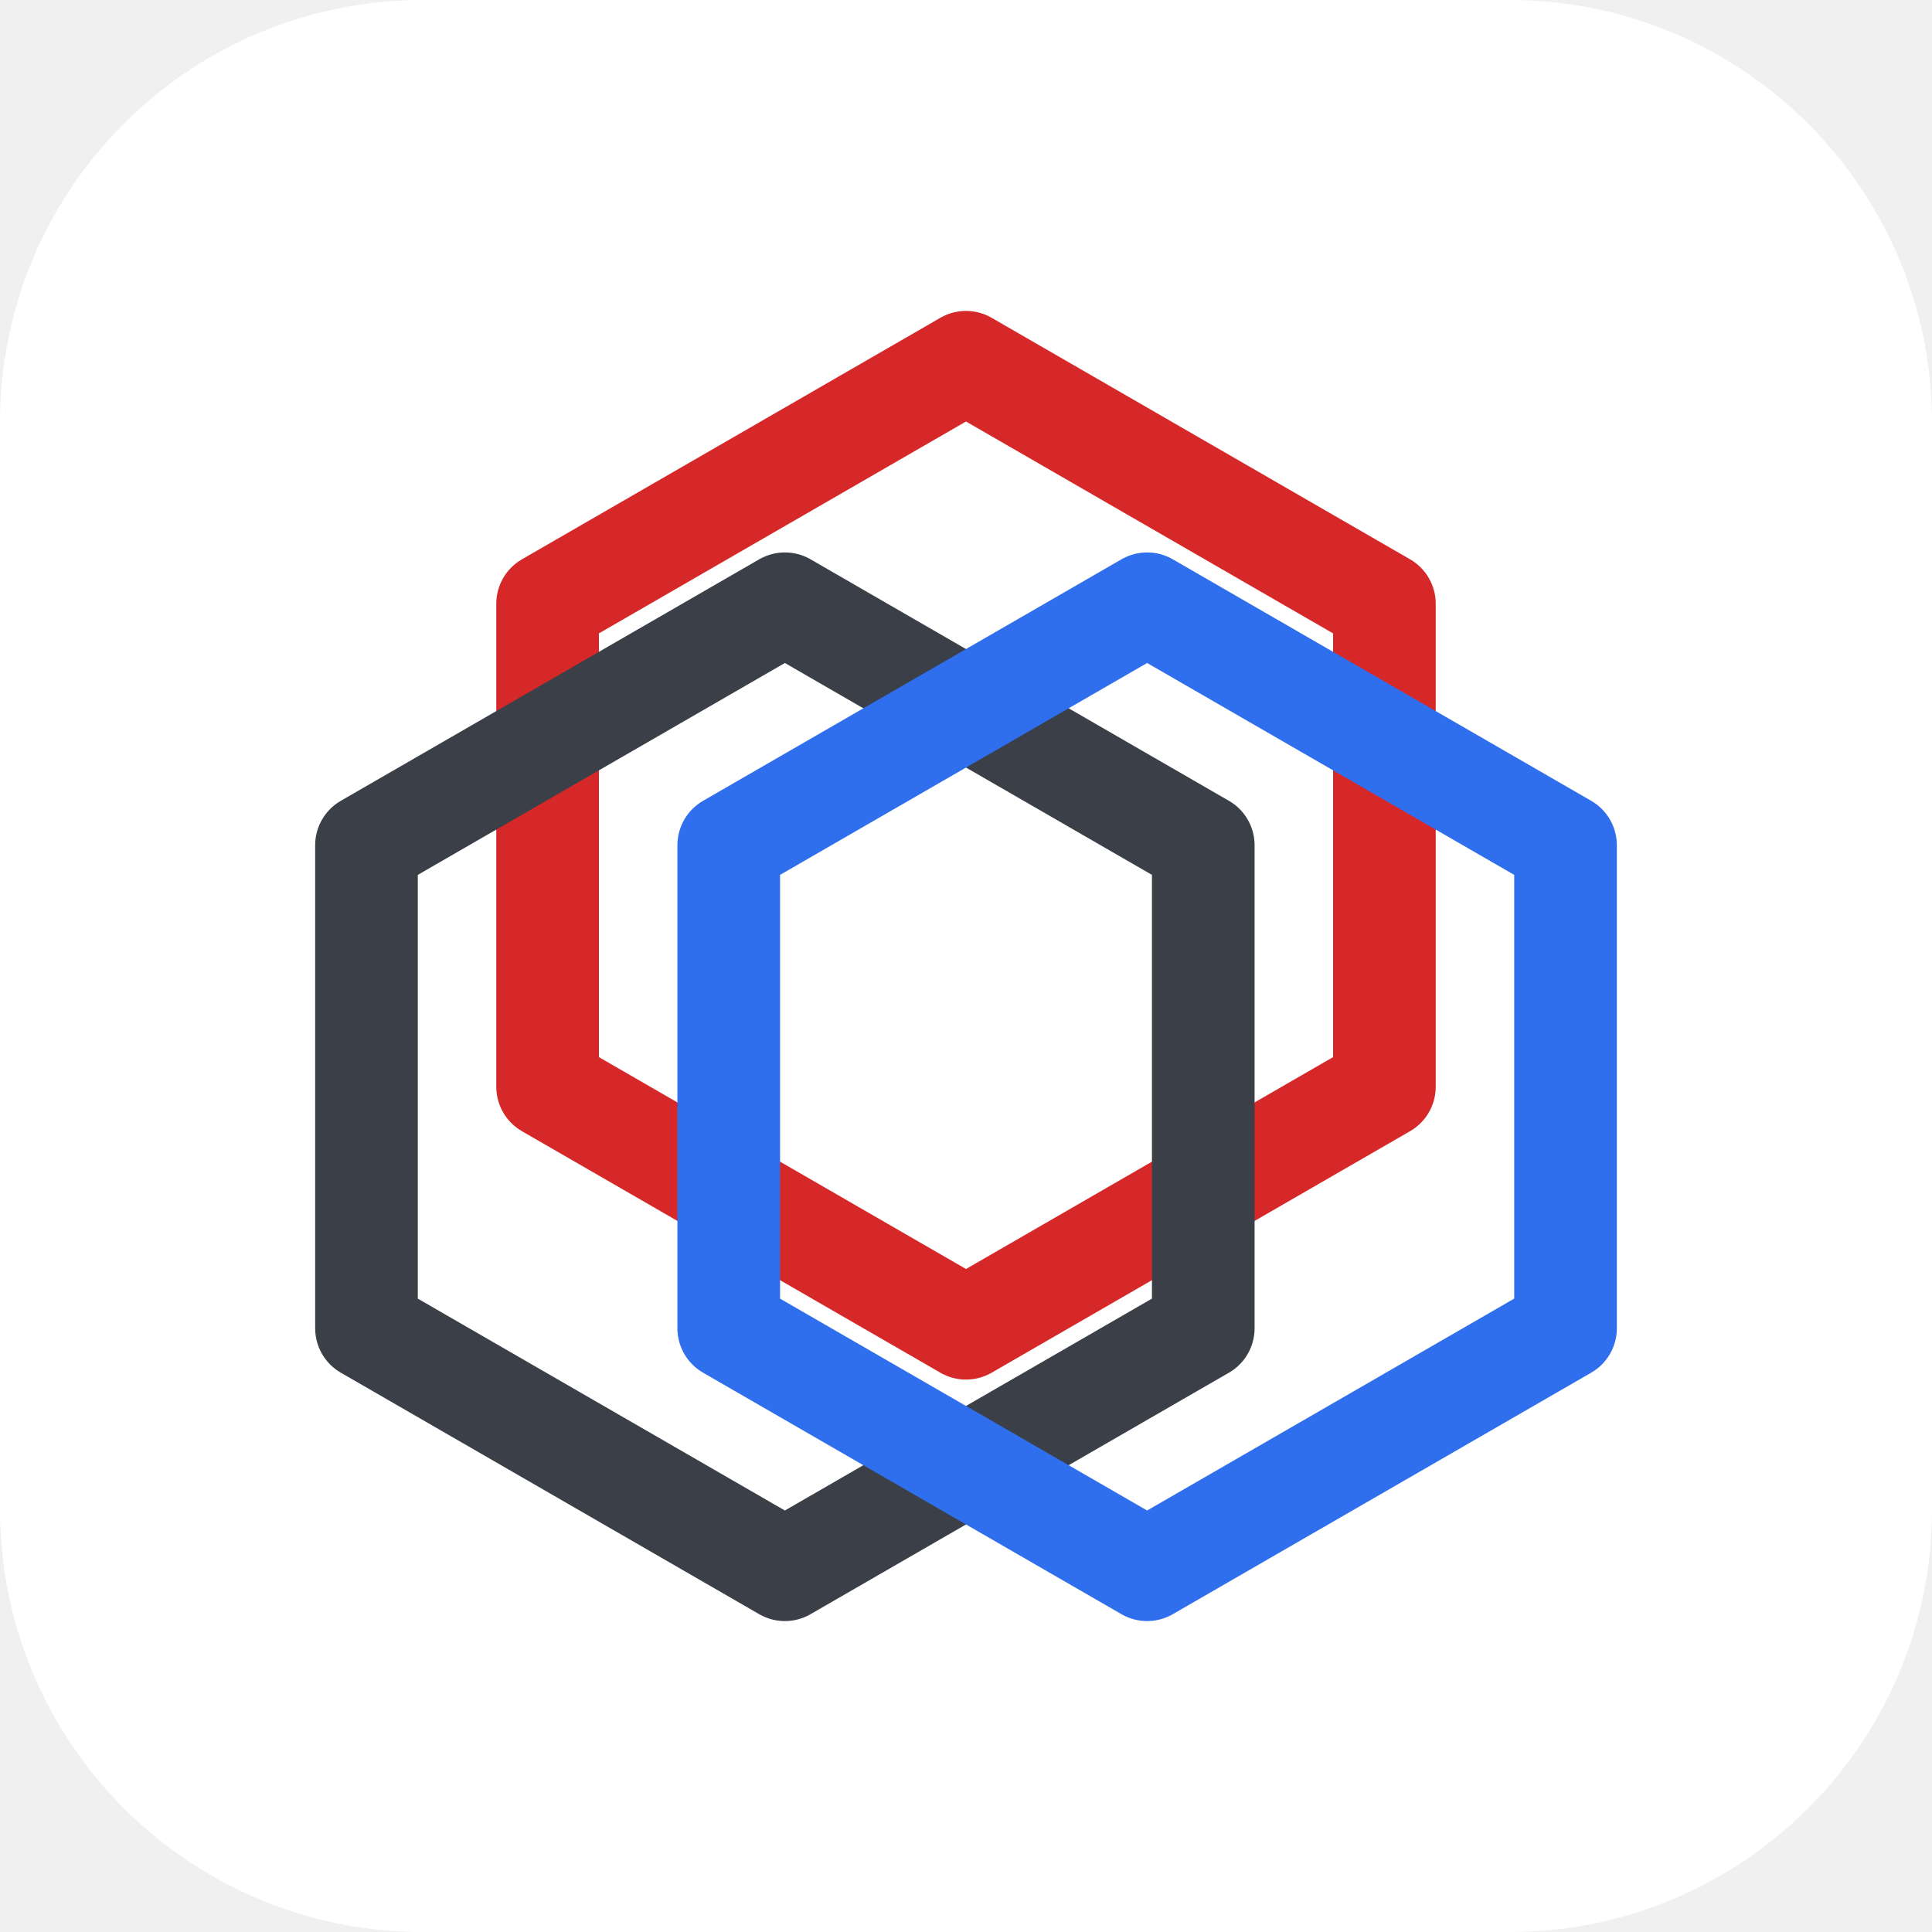
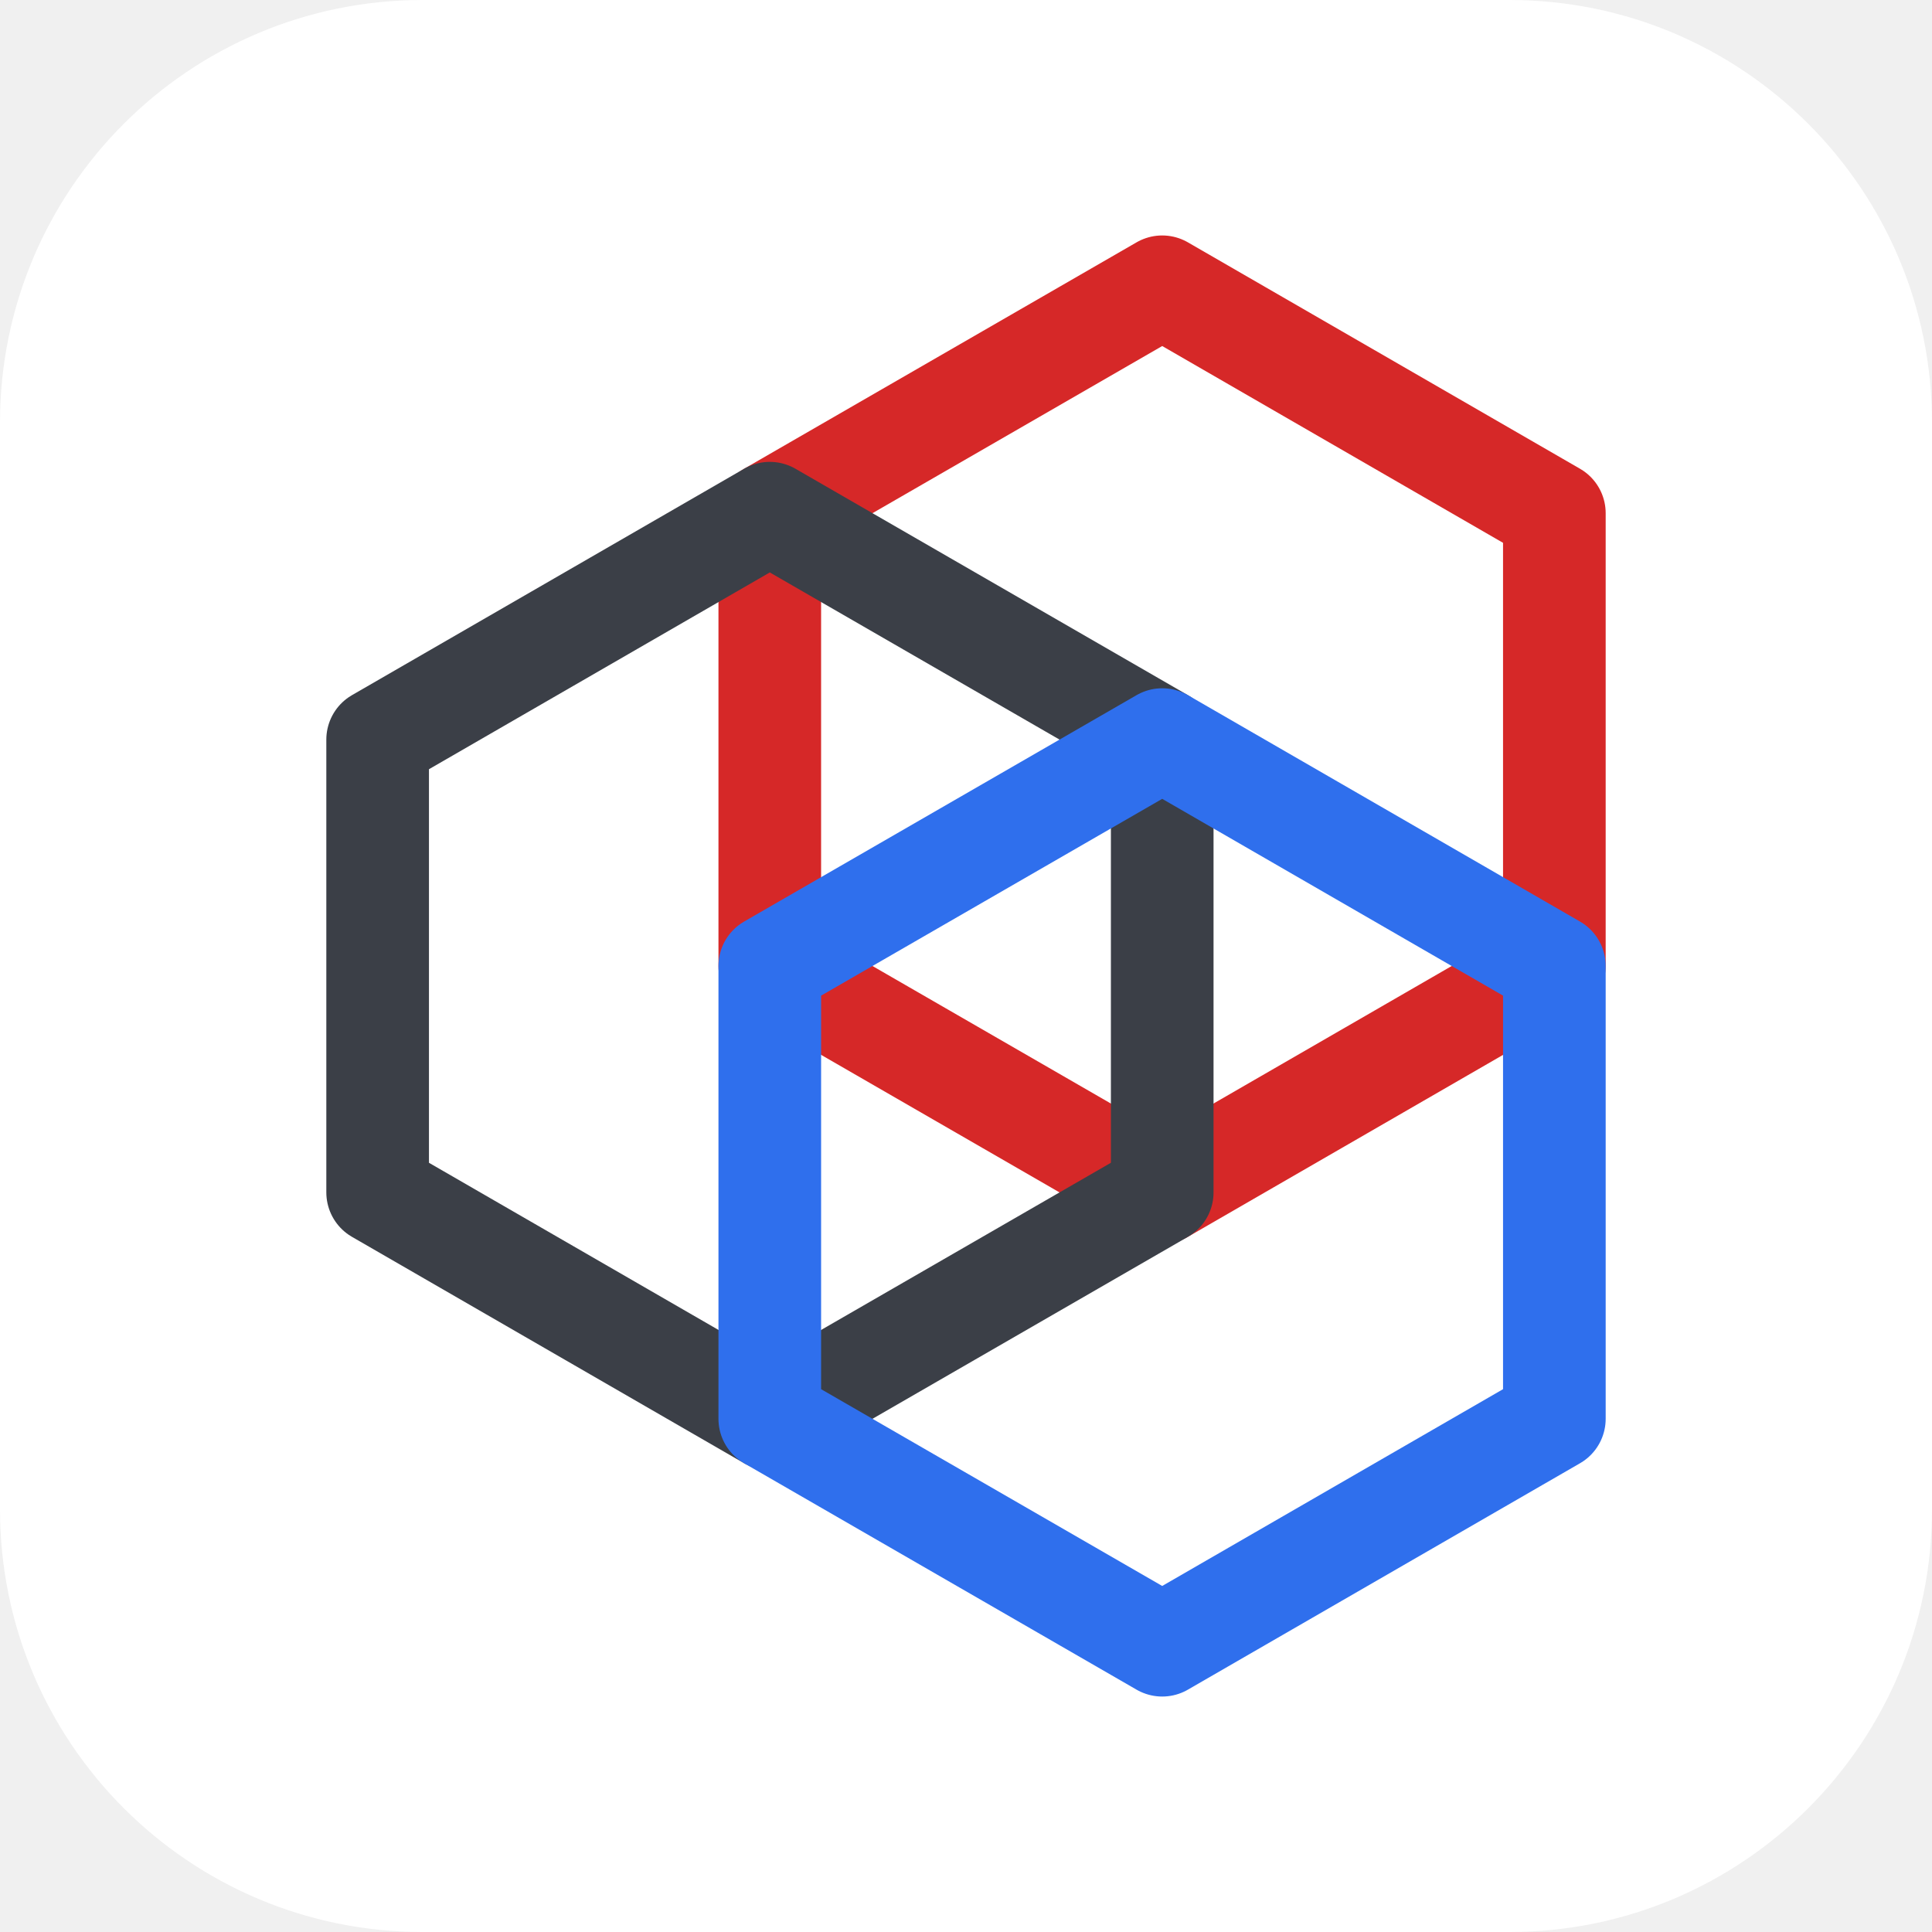
<svg xmlns="http://www.w3.org/2000/svg" viewBox="0 0 64 64">
  <rect width="64" height="64" rx="14" fill="#ffffff" />
  <g fill="none" stroke-linejoin="round" stroke-linecap="round">
-     <path d="M32.00 44.00 L18.14 36.00 L18.14 20.00 L32.00 12.00 L45.86 20.00 L45.86 36.00 Z" stroke="#d62828" stroke-width="3.4" />
-     <path d="M26.00 52.00 L12.14 44.00 L12.14 28.00 L26.00 20.00 L39.86 28.00 L39.86 44.00 Z" stroke="#3b3f47" stroke-width="3.4" />
-     <path d="M38.00 52.00 L24.14 44.00 L24.14 28.00 L38.00 20.00 L51.86 28.00 L51.86 44.00 Z" stroke="#2f6fed" stroke-width="3.4" />
+     <path d="M38.50 39.50 L25.50 32.00 L25.50 17.00 L38.50 9.50 L51.49 17.00 L51.49 32.00 Z" stroke="#d62828" stroke-width="3.4" />
+     <path d="M25.50 47.00 L12.51 39.50 L12.51 24.50 L25.50 17.00 L38.50 24.50 L38.50 39.50 Z" stroke="#3b3f47" stroke-width="3.4" />
+     <path d="M38.50 54.50 L25.50 47.00 L25.50 32.00 L38.50 24.50 L51.49 32.00 L51.49 47.00 Z" stroke="#2f6fed" stroke-width="3.4" />
  </g>
</svg>
